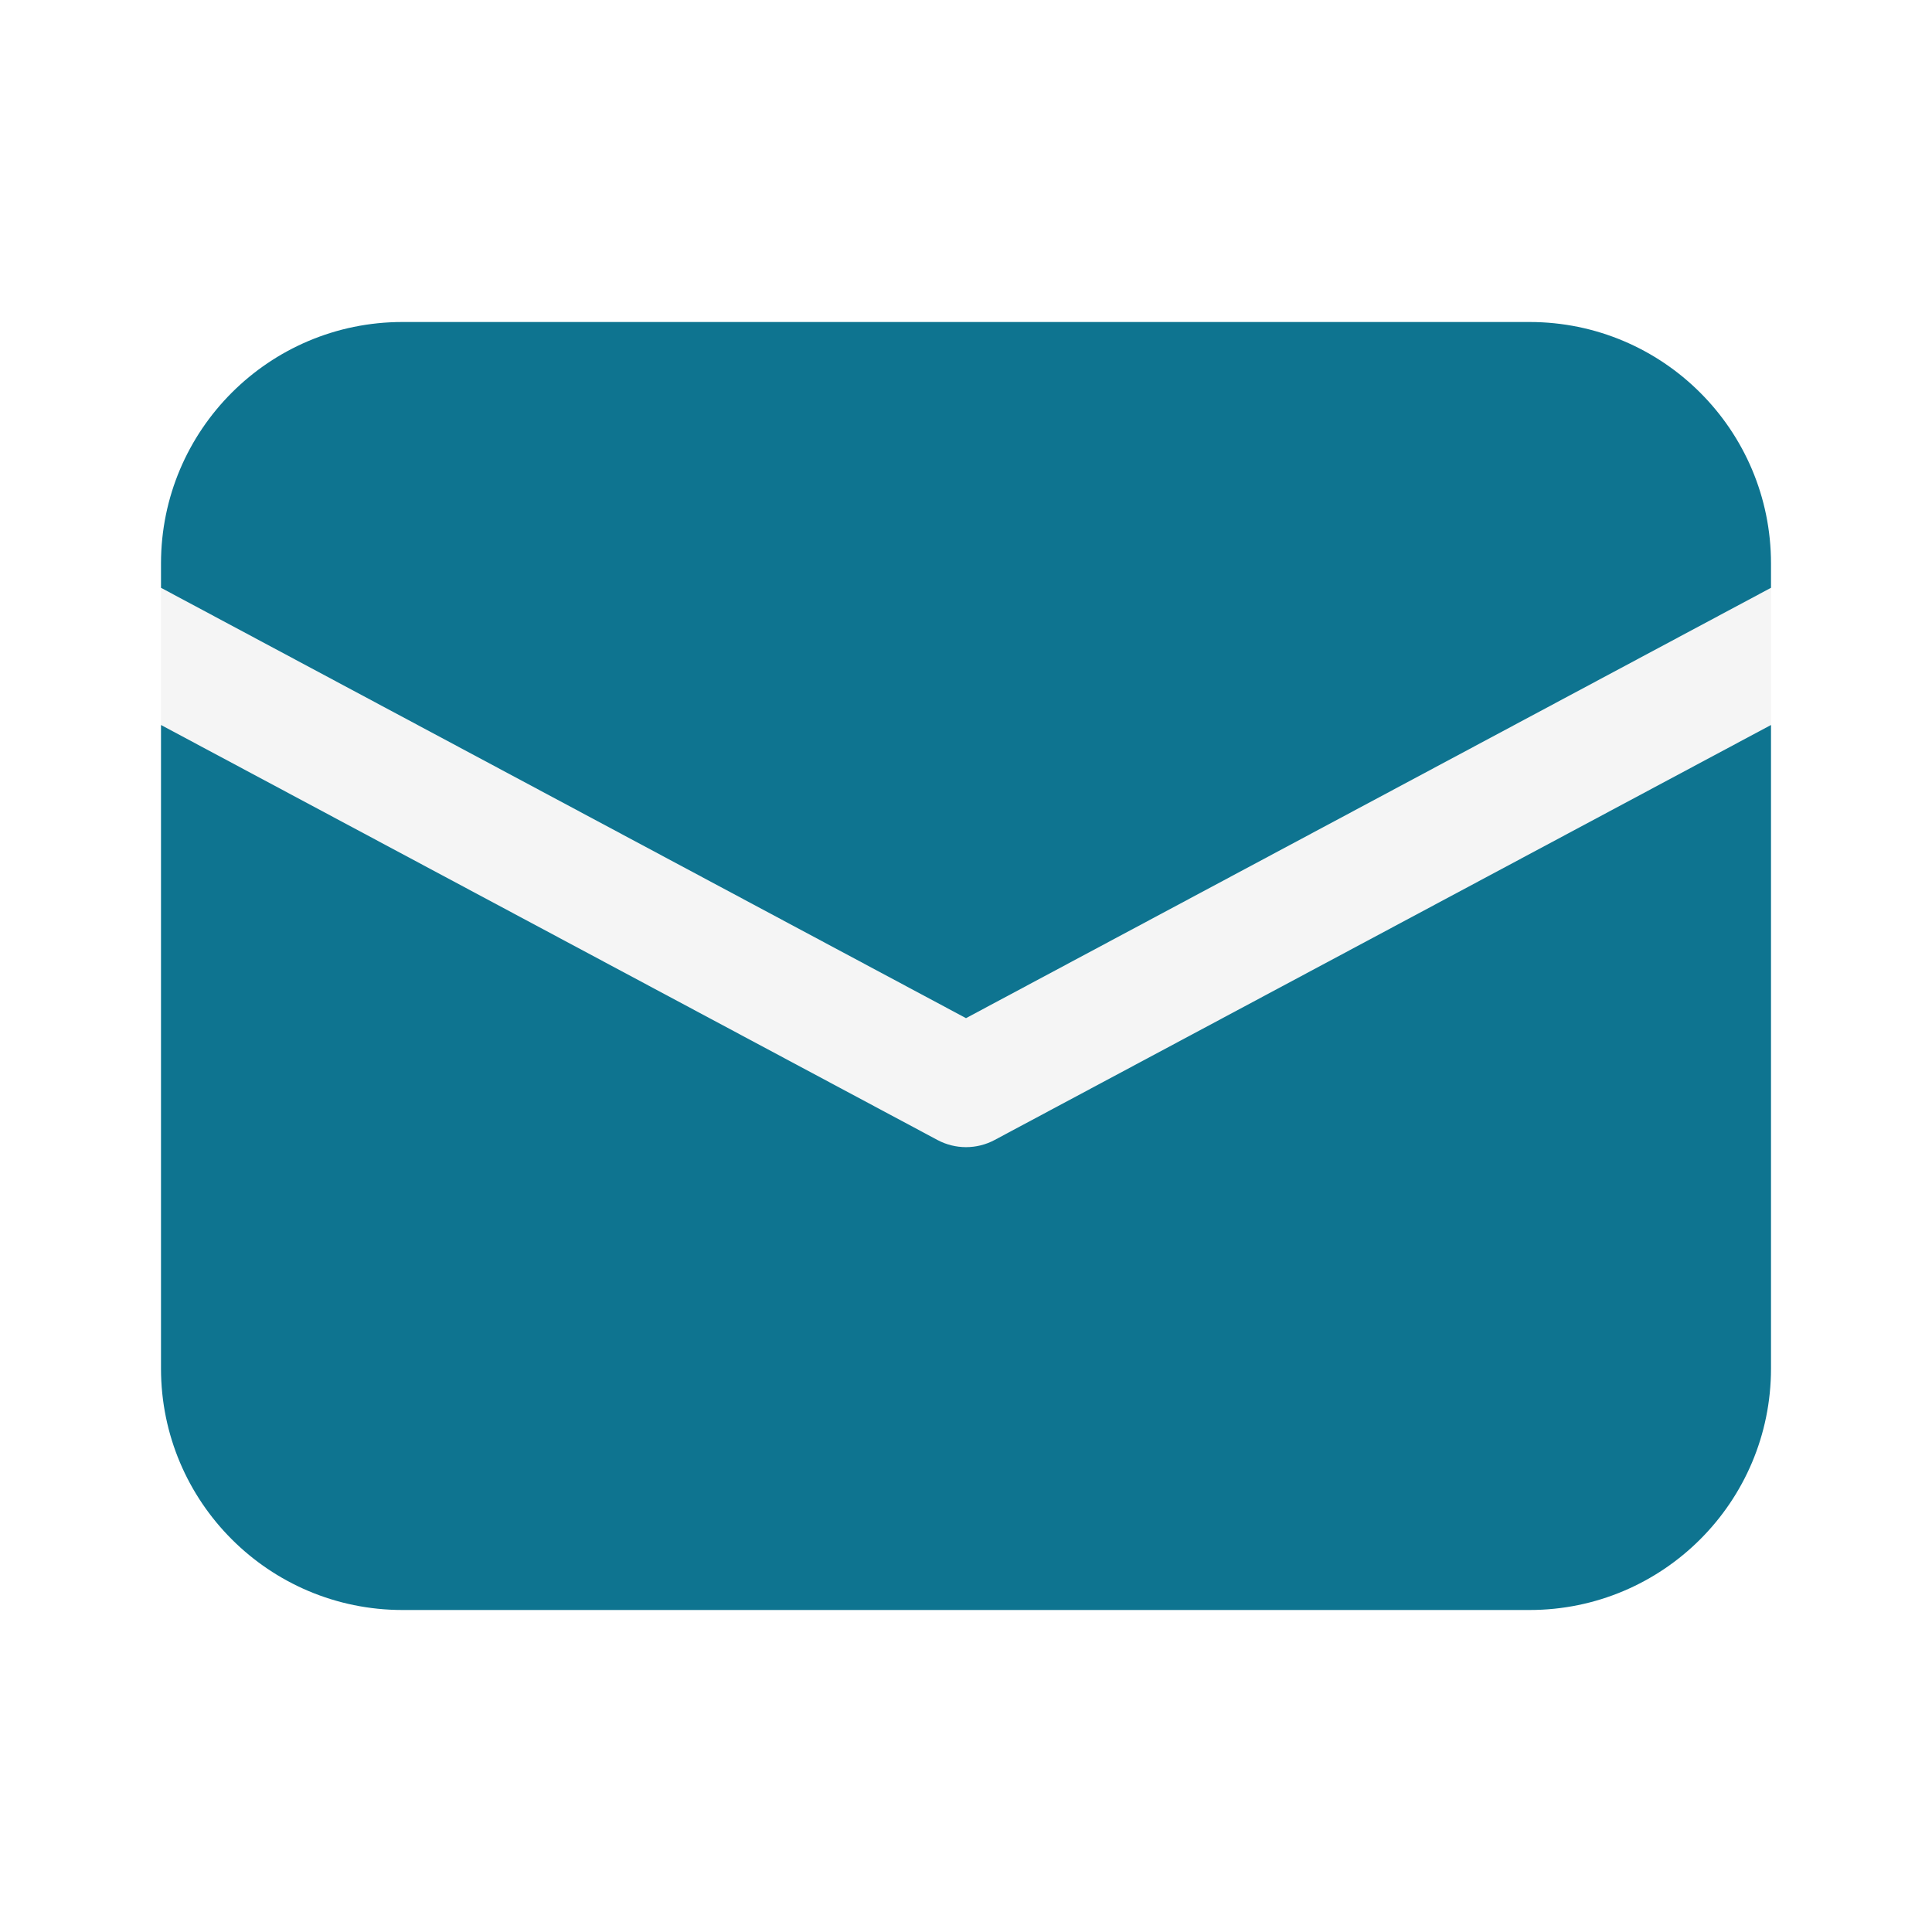
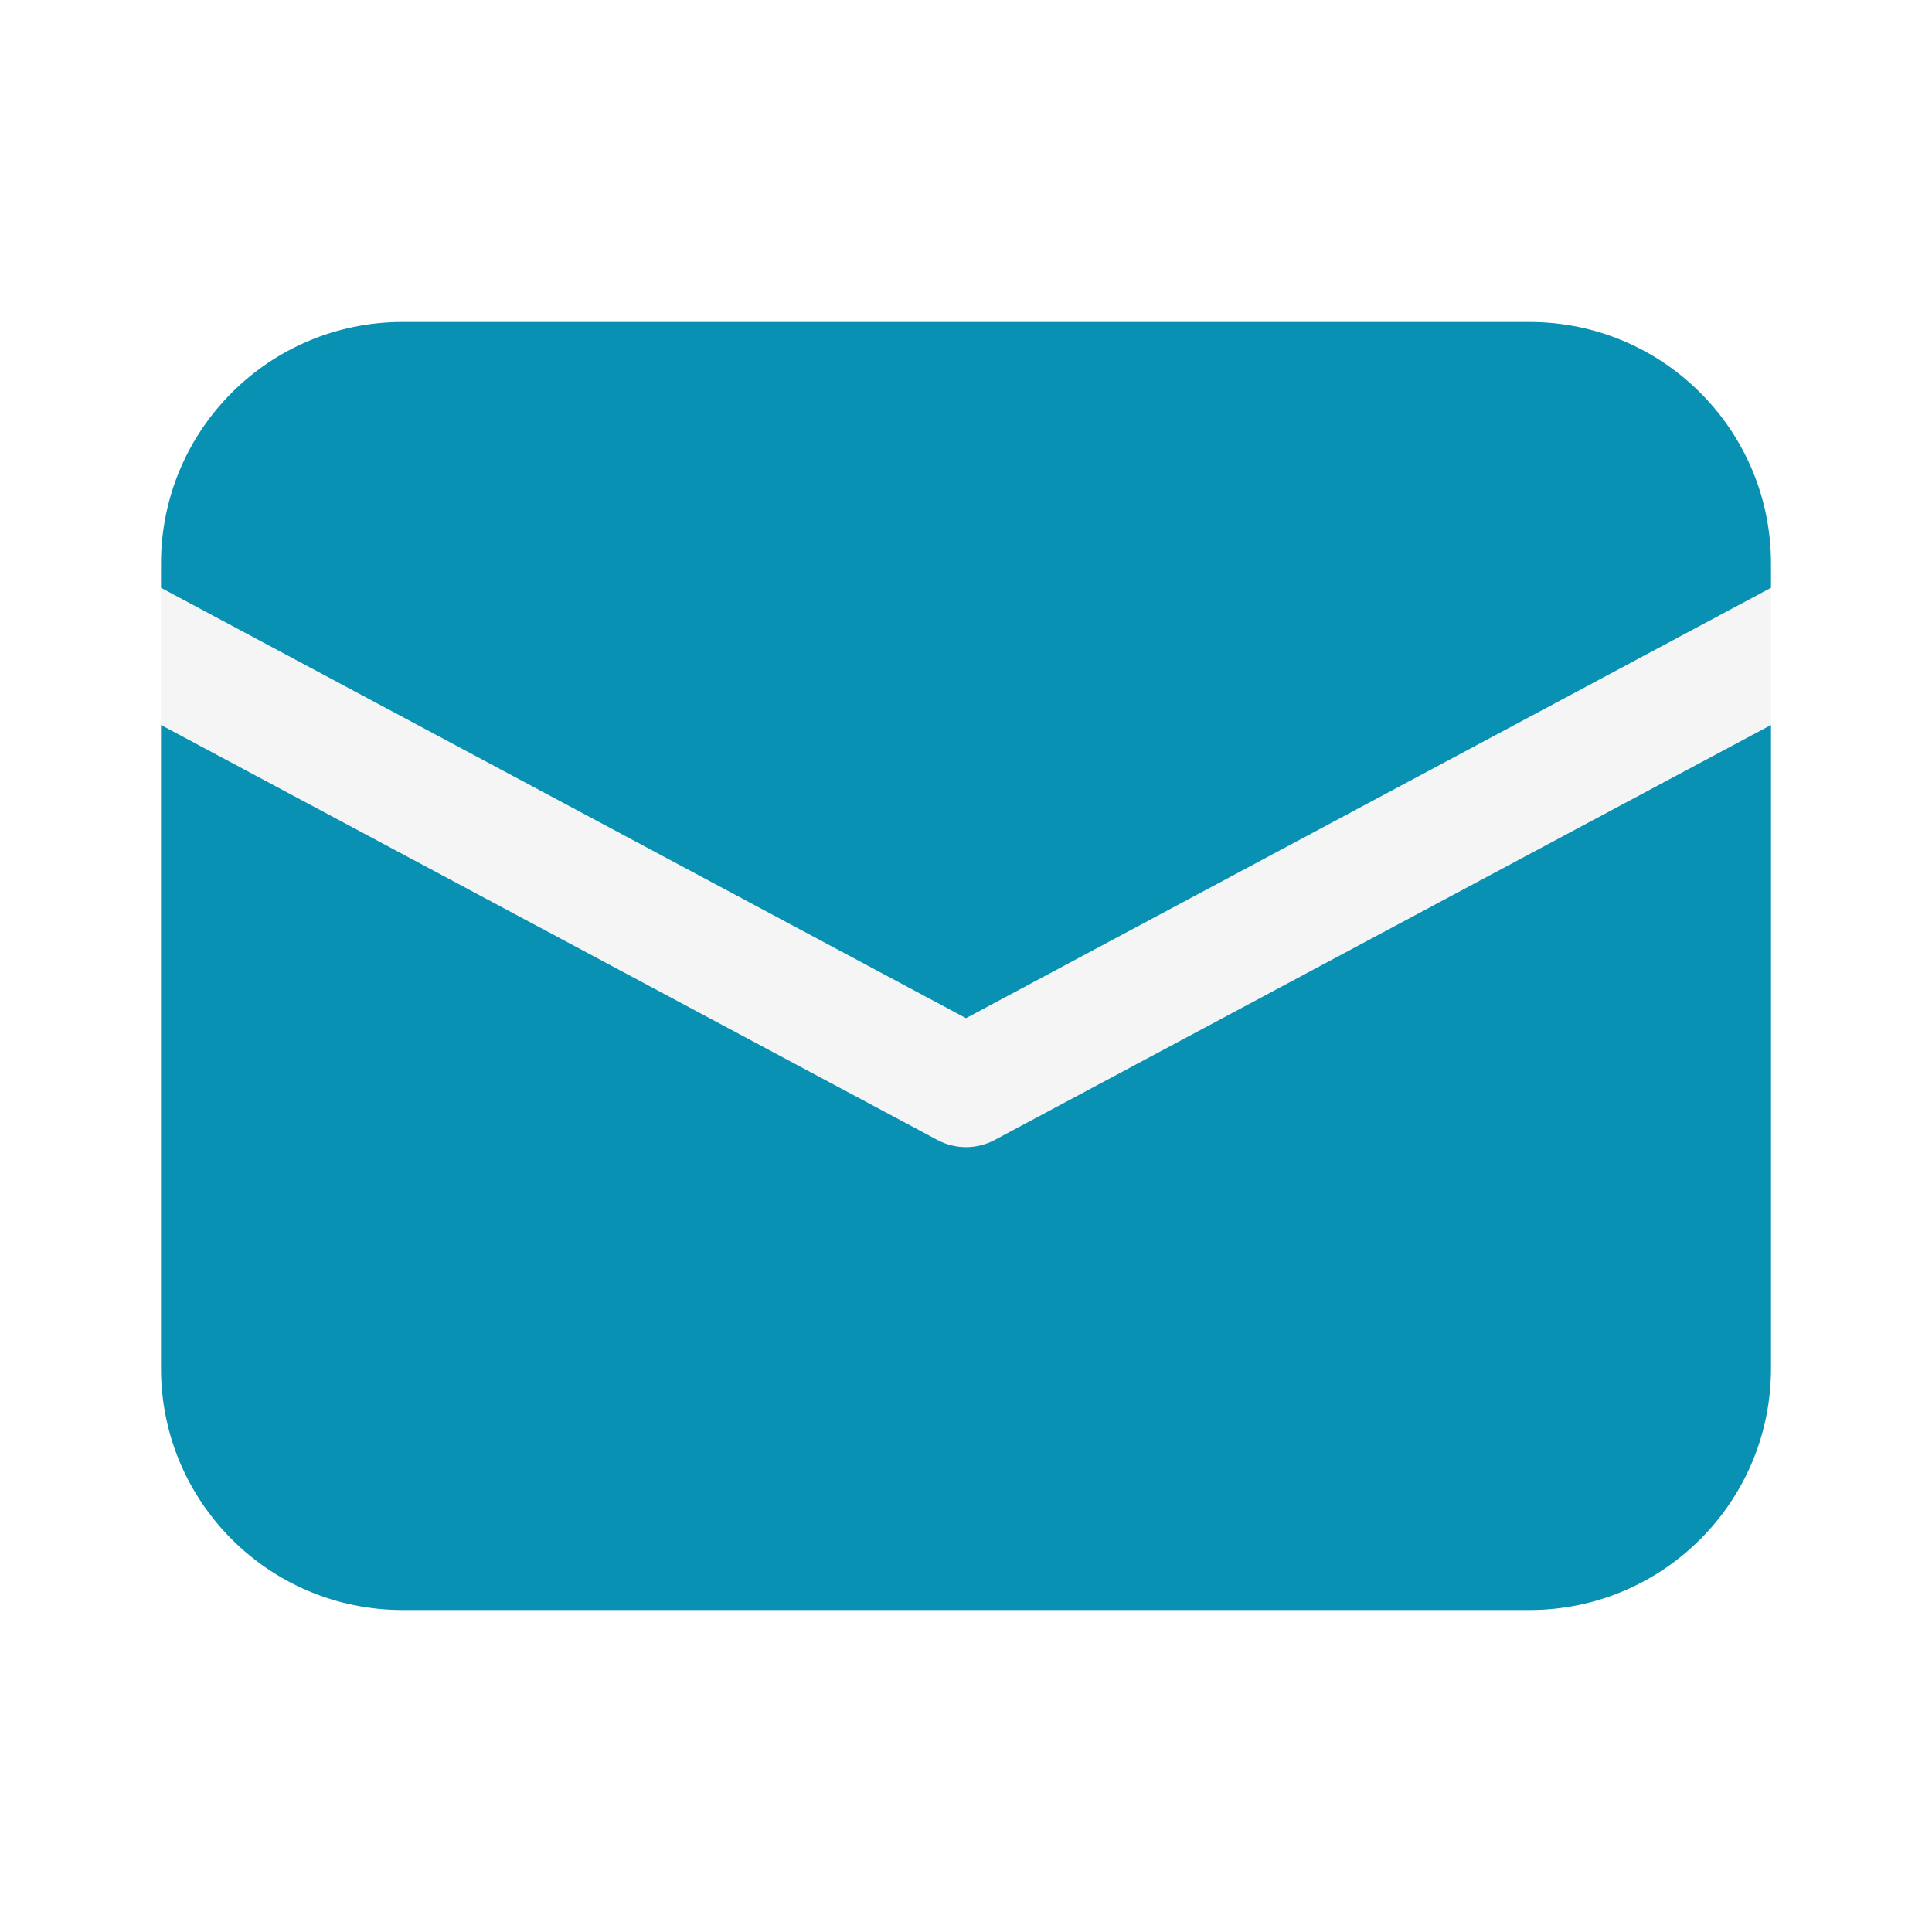
<svg xmlns="http://www.w3.org/2000/svg" version="1.1" id="Layer_1" x="0px" y="0px" width="24px" height="24px" viewBox="0 0 24 24" enable-background="new 0 0 24 24" xml:space="preserve">
  <g id="icon">
    <path d="M2,7.302v1.704l9.645,5.155c0.222,0.119,0.489,0.119,0.711,0L22,9.006V7.302l-10,5.346L2,7.302z" id="b" fill="#F5F5F5" />
-     <path d="M5,4c-1.657,0,-3,1.343,-3,3v0.302l10,5.346L22,7.302V7c0,-1.657,-1.343,-3,-3,-3H5zM22,9.006l-9.644,5.155c-0.222,0.119,-0.489,0.119,-0.711,0L2,9.006V17c0,1.657,1.343,3,3,3h14c1.657,0,3,-1.343,3,-3V9.006z" id="c1" fill="#0E7490" />
+     <path d="M5,4c-1.657,0,-3,1.343,-3,3v0.302l10,5.346L22,7.302V7c0,-1.657,-1.343,-3,-3,-3H5zM22,9.006l-9.644,5.155c-0.222,0.119,-0.489,0.119,-0.711,0L2,9.006V17c0,1.657,1.343,3,3,3h14c1.657,0,3,-1.343,3,-3V9.006z" id="c1" fill="#0891b2" />
  </g>
</svg>
